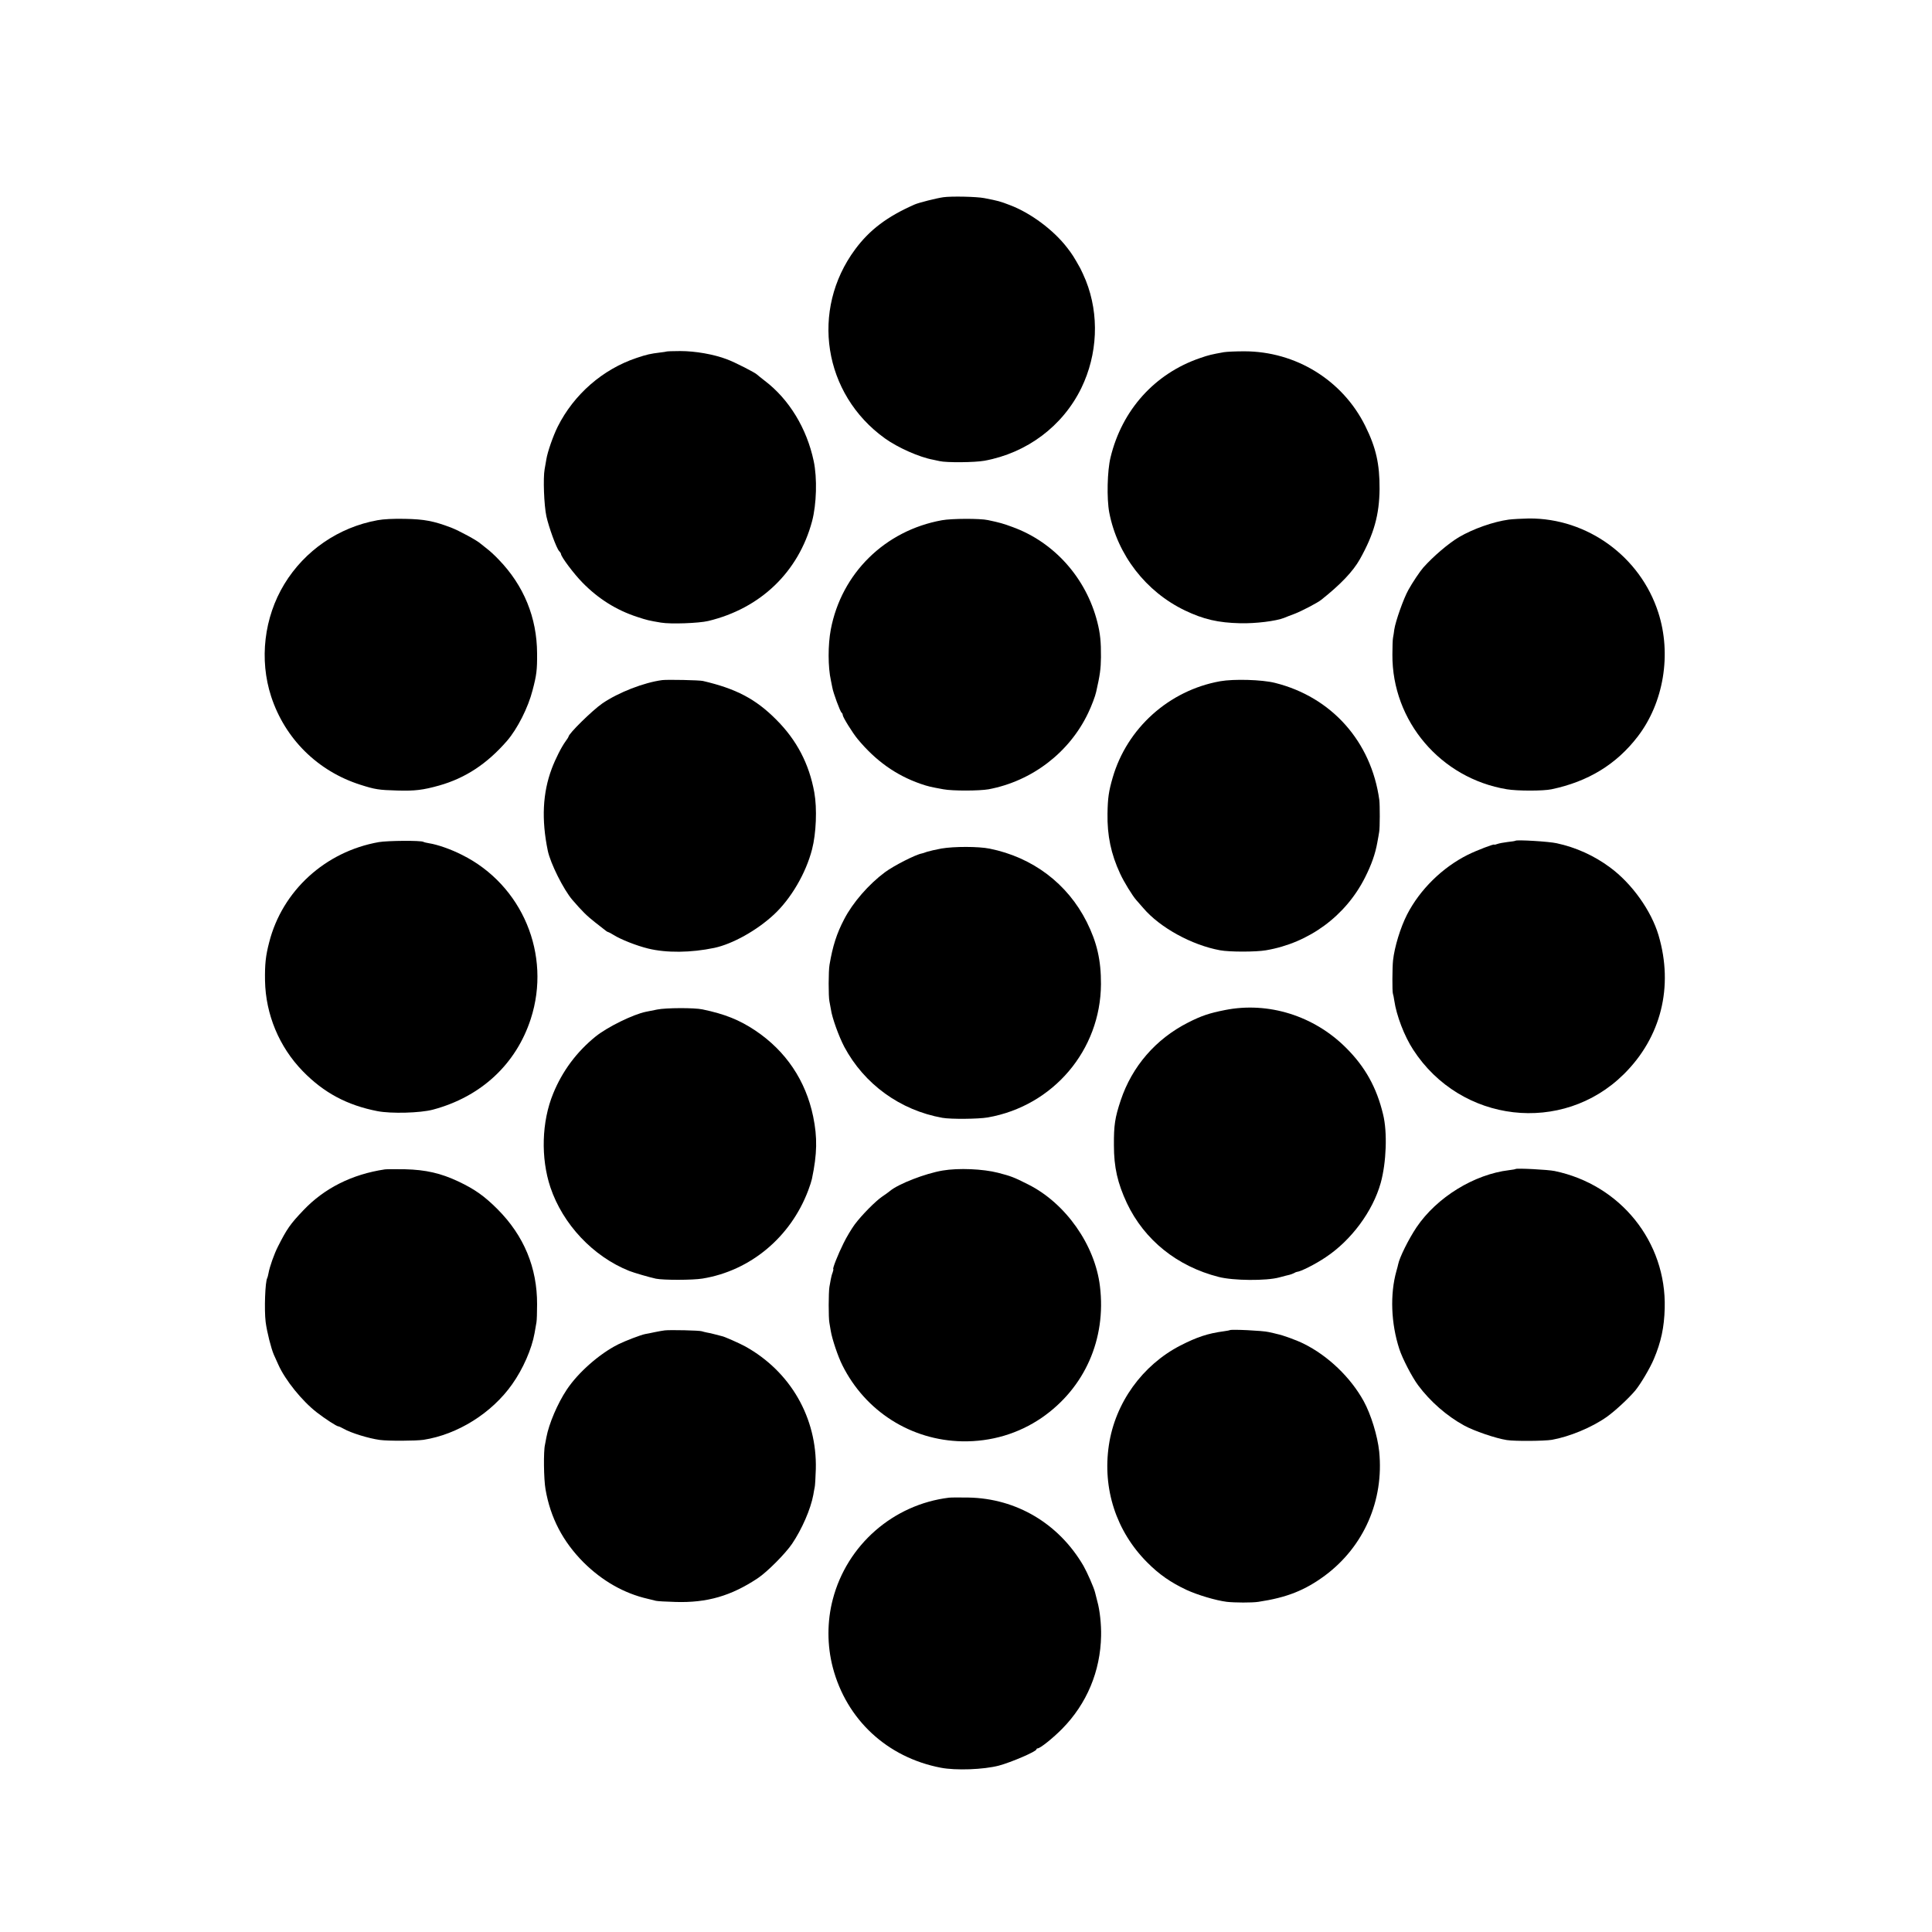
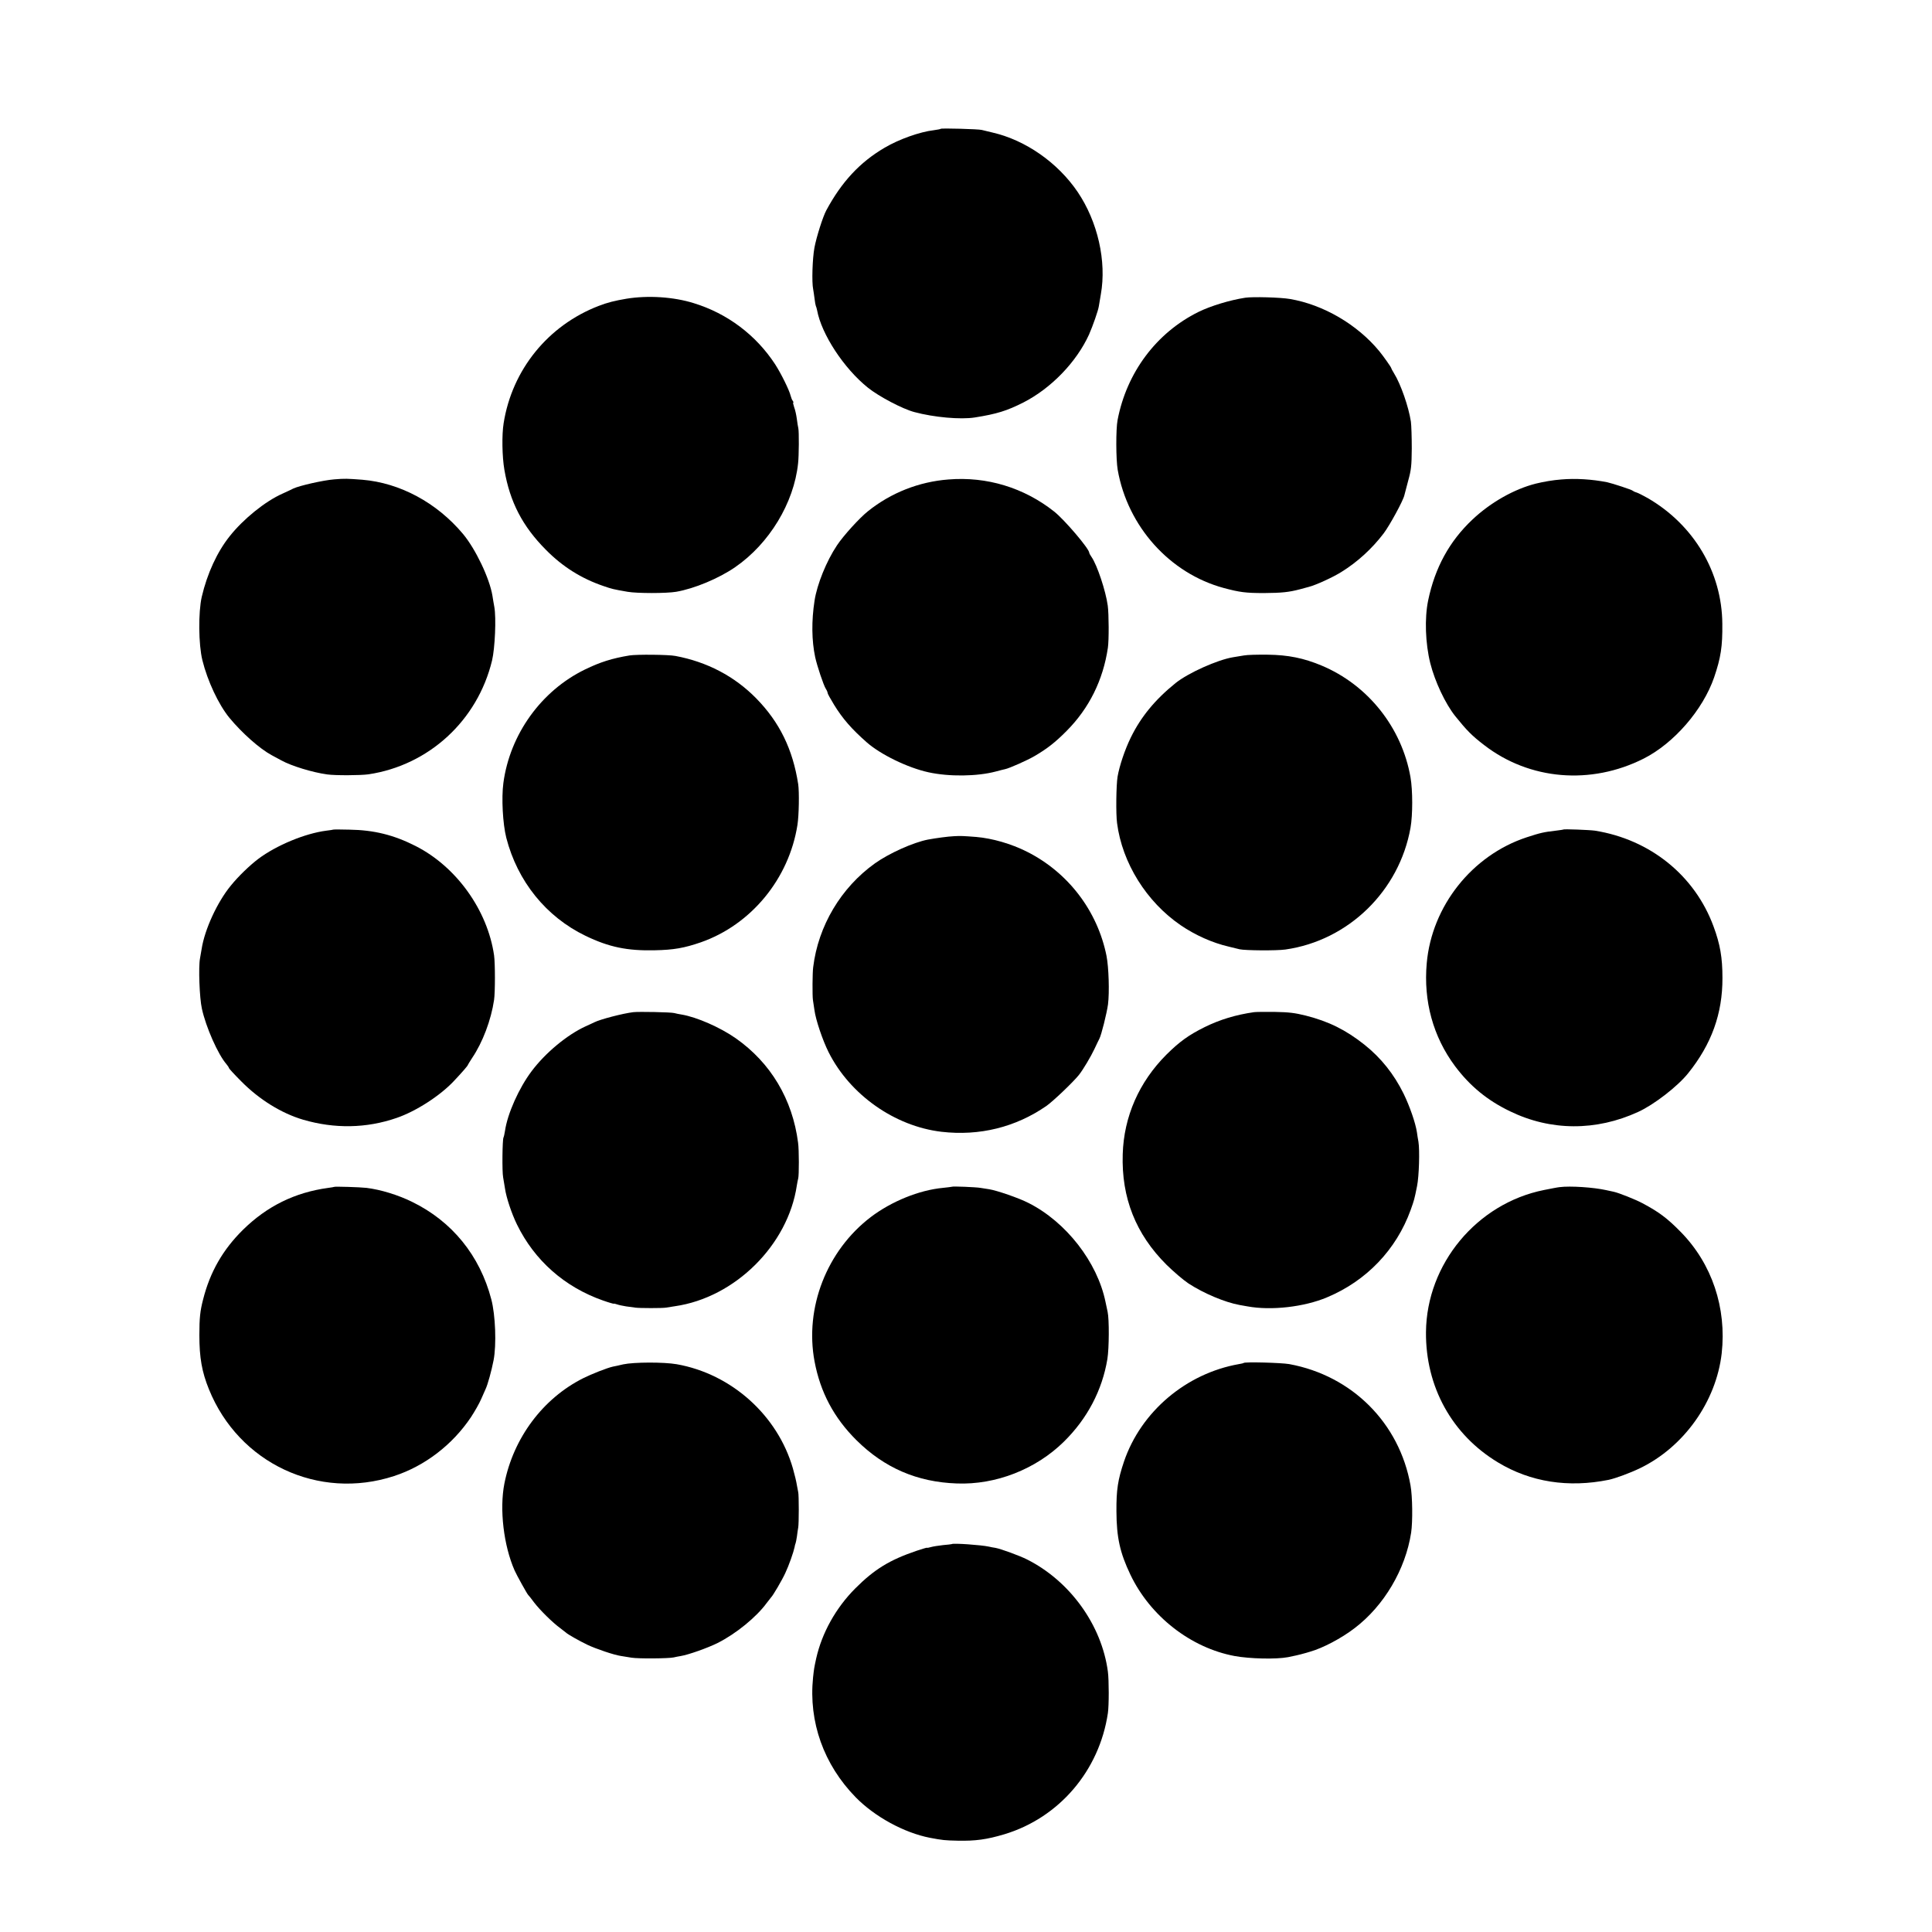
<svg xmlns="http://www.w3.org/2000/svg" version="1.0" width="1536pt" height="1536pt" viewBox="0 0 1536 1536" preserveAspectRatio="xMidYMid meet">
  <g transform="translate(0,1536) scale(0.1,-0.1)" fill="#000000" stroke="none">
-     <path d="M7500 13792 c-56 -8 -195 -43 -229 -58 -218 -96 -357 -201 -472 -356 -358 -483 -254 -1151 236 -1503 103 -74 274 -150 384 -170 14 -3 37 -8 51 -11 54 -13 281 -11 357 3 338 62 622 275 770 578 130 268 144 582 36 854 -15 36 -35 81 -45 99 -51 91 -63 110 -104 163 -107 139 -288 275 -454 338 -81 31 -92 34 -205 56 -63 12 -261 16 -325 7z" />
-     <path d="M5298 12565 c-1 -1 -25 -5 -53 -8 -73 -9 -102 -15 -185 -43 -268 -90 -497 -289 -626 -546 -36 -72 -81 -201 -90 -258 -3 -19 -10 -55 -14 -80 -13 -70 -5 -286 14 -375 20 -89 79 -251 101 -276 8 -8 15 -19 15 -23 0 -22 103 -159 170 -227 127 -130 271 -220 437 -274 76 -25 92 -29 188 -45 77 -13 301 -5 376 13 416 100 717 390 825 792 36 135 42 345 13 480 -55 260 -196 491 -388 637 -31 24 -58 46 -61 49 -11 14 -179 100 -242 123 -103 39 -249 65 -370 65 -58 0 -108 -2 -110 -4z" />
-     <path d="M9730 12560 c-99 -18 -118 -22 -190 -47 -359 -123 -620 -412 -711 -790 -26 -106 -31 -327 -10 -438 65 -337 291 -629 601 -778 148 -71 265 -98 440 -102 122 -3 285 17 350 43 14 6 52 21 85 33 54 21 181 87 209 110 155 123 253 226 308 324 112 200 154 353 156 557 1 199 -28 329 -114 502 -180 363 -552 593 -962 593 -64 0 -137 -3 -162 -7z" />
-     <path d="M3001 11224 c-309 -56 -578 -241 -740 -507 -162 -266 -201 -601 -105 -895 110 -336 370 -593 709 -701 116 -37 145 -42 295 -46 139 -4 203 4 332 40 208 59 380 172 539 355 82 95 168 264 203 402 32 121 37 161 36 293 -1 284 -105 540 -306 747 -30 32 -72 70 -92 85 -20 16 -42 33 -49 39 -27 26 -173 105 -238 130 -138 52 -211 66 -365 69 -93 2 -172 -2 -219 -11z" />
-     <path d="M7489 11224 c-454 -82 -799 -422 -884 -869 -23 -122 -23 -298 1 -405 3 -14 8 -38 11 -55 7 -43 63 -194 74 -201 5 -3 9 -12 9 -19 0 -16 79 -143 118 -190 144 -174 306 -289 502 -357 62 -21 76 -24 180 -43 74 -14 286 -13 360 0 345 65 643 293 792 608 26 54 56 133 63 167 30 132 37 182 38 275 1 122 -6 190 -29 280 -89 350 -343 635 -674 755 -73 27 -100 35 -195 55 -62 14 -290 13 -366 -1z" />
-     <path d="M11995 11229 c-123 -17 -282 -73 -395 -139 -84 -50 -205 -153 -285 -243 -27 -31 -86 -119 -118 -177 -39 -70 -102 -249 -112 -315 -3 -23 -7 -52 -10 -65 -3 -14 -5 -74 -5 -135 -3 -528 384 -983 910 -1070 83 -14 290 -14 355 0 291 61 516 198 686 420 206 269 270 654 163 985 -143 445 -564 751 -1029 748 -55 -1 -127 -5 -160 -9z" />
-     <path d="M5265 9953 c-145 -19 -349 -98 -477 -186 -78 -54 -268 -240 -268 -264 0 -2 -10 -19 -23 -36 -33 -45 -81 -140 -110 -217 -73 -194 -83 -406 -32 -653 21 -101 125 -309 196 -392 76 -88 114 -126 179 -177 41 -32 80 -63 87 -68 7 -6 15 -10 18 -10 3 0 22 -10 43 -23 57 -36 181 -85 274 -108 146 -36 341 -34 527 5 145 31 337 138 473 264 136 126 255 329 304 519 33 126 41 325 18 453 -41 227 -140 417 -304 580 -162 163 -319 245 -581 306 -29 7 -282 12 -324 7z" />
-     <path d="M9701 9944 c-407 -73 -741 -373 -855 -767 -31 -107 -39 -160 -41 -285 -3 -175 28 -322 100 -477 30 -66 100 -179 129 -211 6 -7 31 -35 56 -64 131 -154 385 -294 610 -335 73 -14 286 -14 365 0 342 58 634 273 788 580 51 101 81 187 97 276 6 32 13 71 15 86 6 30 6 213 1 253 -64 465 -380 819 -830 931 -103 26 -328 32 -435 13z" />
-     <path d="M3012 8665 c-426 -75 -768 -387 -872 -797 -28 -107 -35 -174 -33 -305 5 -267 112 -526 300 -719 167 -172 353 -271 594 -318 108 -21 340 -15 441 12 382 102 661 361 778 722 165 510 -67 1064 -546 1303 -88 45 -197 83 -264 93 -19 3 -39 8 -44 11 -18 12 -285 10 -354 -2z" />
-     <path d="M12049 8676 c-2 -2 -30 -7 -62 -10 -33 -4 -70 -11 -83 -16 -13 -5 -24 -7 -24 -5 0 8 -143 -47 -211 -81 -202 -101 -380 -276 -482 -474 -53 -104 -100 -257 -112 -366 -6 -57 -7 -247 -1 -264 3 -8 8 -33 11 -55 17 -118 80 -283 150 -390 378 -584 1187 -678 1675 -195 296 293 397 695 276 1104 -58 196 -212 412 -386 540 -127 94 -271 159 -424 192 -62 14 -317 29 -327 20z" />
-     <path d="M7485 8614 c-44 -8 -96 -20 -115 -26 -19 -7 -37 -13 -40 -13 -51 -9 -225 -98 -295 -150 -129 -96 -255 -241 -323 -372 -60 -114 -92 -215 -117 -363 -9 -50 -9 -251 -1 -290 3 -13 8 -42 12 -65 9 -66 63 -215 106 -297 159 -298 445 -505 780 -565 69 -12 285 -10 361 3 520 91 897 535 900 1059 1 191 -32 333 -113 495 -153 305 -430 514 -772 583 -89 18 -283 18 -383 1z" />
-     <path d="M5225 7334 c-38 -8 -79 -16 -90 -18 -102 -21 -304 -120 -399 -196 -151 -122 -265 -275 -338 -454 -92 -224 -100 -512 -22 -746 99 -294 339 -549 626 -664 38 -15 158 -50 213 -62 60 -12 291 -12 370 1 381 62 701 329 841 702 13 34 26 75 29 90 42 199 44 331 10 496 -59 286 -217 521 -460 684 -126 84 -242 131 -420 168 -65 14 -290 13 -360 -1z" />
-     <path d="M9740 7330 c-127 -25 -189 -46 -295 -100 -256 -130 -445 -348 -535 -618 -46 -138 -55 -198 -54 -357 0 -176 29 -301 103 -460 139 -293 399 -503 730 -587 115 -30 379 -32 481 -4 36 10 73 19 82 21 9 2 25 8 35 13 10 6 20 10 23 10 30 2 146 60 229 116 204 135 375 366 438 591 45 162 54 404 19 545 -51 214 -143 379 -295 530 -255 255 -618 368 -961 300z" />
-     <path d="M3060 6063 c-262 -39 -482 -150 -648 -325 -105 -110 -131 -148 -202 -288 -31 -61 -66 -161 -75 -211 -3 -18 -8 -35 -10 -39 -17 -27 -25 -254 -13 -350 10 -79 44 -212 65 -260 9 -19 25 -55 36 -80 55 -123 189 -289 307 -380 66 -51 157 -110 170 -110 5 0 24 -9 42 -19 57 -33 199 -77 288 -89 64 -9 285 -8 347 1 271 42 543 212 705 442 86 121 156 281 178 406 6 32 12 71 15 86 3 16 5 80 5 143 1 291 -104 545 -314 756 -105 105 -181 159 -312 221 -140 66 -260 93 -424 97 -74 1 -146 1 -160 -1z" />
-     <path d="M7495 6054 c-138 -23 -354 -107 -420 -163 -11 -9 -38 -29 -61 -44 -53 -36 -162 -146 -219 -222 -24 -33 -65 -100 -89 -150 -44 -88 -90 -205 -81 -205 2 0 0 -11 -5 -26 -6 -14 -12 -38 -15 -55 -3 -16 -8 -44 -11 -61 -7 -43 -8 -244 0 -285 3 -18 8 -48 11 -65 11 -66 58 -205 92 -272 183 -367 546 -597 953 -605 230 -4 448 61 633 188 341 236 513 625 462 1044 -39 329 -273 661 -570 810 -115 58 -136 66 -240 93 -121 31 -315 39 -440 18z" />
-     <path d="M12049 6066 c-2 -2 -25 -6 -50 -9 -279 -33 -576 -216 -737 -454 -64 -96 -135 -239 -146 -294 -1 -8 -8 -32 -14 -54 -52 -185 -43 -417 23 -620 25 -77 102 -225 150 -289 95 -128 228 -244 365 -319 78 -43 250 -102 340 -116 65 -10 296 -8 358 2 140 25 317 98 436 182 66 47 173 146 227 210 42 51 117 177 148 251 57 135 82 250 86 404 14 526 -351 981 -875 1090 -52 11 -303 24 -311 16z" />
-     <path d="M5285 4783 c-16 -2 -52 -8 -80 -14 -27 -6 -61 -13 -75 -15 -36 -7 -156 -53 -215 -82 -148 -74 -318 -223 -409 -360 -74 -111 -142 -272 -162 -379 -4 -21 -9 -47 -11 -58 -13 -52 -10 -276 4 -355 39 -227 138 -416 302 -581 148 -147 322 -247 511 -290 25 -6 54 -13 65 -16 11 -3 81 -7 155 -9 251 -8 443 48 655 189 76 51 218 194 272 273 79 117 148 276 169 389 3 22 9 49 11 60 3 11 7 76 9 145 10 408 -201 775 -560 975 -43 24 -172 81 -186 82 -3 1 -25 6 -50 13 -25 7 -56 14 -70 16 -14 3 -32 7 -40 10 -18 7 -253 12 -295 7z" />
-     <path d="M9778 4785 c-1 -1 -23 -6 -48 -9 -127 -17 -214 -46 -345 -113 -303 -156 -519 -456 -569 -792 -52 -347 58 -685 304 -932 95 -96 189 -161 313 -219 86 -40 233 -84 320 -95 62 -7 201 -8 252 0 226 34 369 91 529 209 309 230 470 597 431 986 -13 124 -65 294 -123 400 -104 189 -283 361 -477 457 -56 28 -166 68 -211 77 -10 3 -41 10 -69 16 -44 11 -298 23 -307 15z" />
-     <path d="M7545 3453 c-443 -54 -811 -375 -924 -808 -46 -175 -46 -366 0 -542 109 -415 432 -715 859 -797 119 -23 340 -15 462 17 97 26 298 112 298 129 0 4 5 8 10 8 20 0 122 82 195 156 195 198 304 457 309 739 2 90 -10 204 -30 274 -8 31 -16 63 -18 71 -9 38 -63 160 -92 211 -196 336 -533 536 -914 543 -69 1 -138 1 -155 -1z" />
+     <path d="M7479 14336 c-2 -3 -27 -7 -54 -11 -112 -13 -278 -72 -393 -140 -196 -115 -341 -271 -463 -498 -27 -50 -78 -211 -94 -296 -16 -87 -22 -275 -10 -331 3 -14 7 -47 11 -75 3 -27 8 -53 10 -57 3 -5 7 -20 10 -34 35 -191 213 -463 404 -616 87 -70 275 -169 369 -194 156 -42 368 -61 481 -43 176 28 255 53 386 119 221 113 422 321 522 540 30 68 73 191 78 225 2 11 9 54 16 95 47 263 -25 579 -185 815 -158 232 -412 410 -675 471 -37 9 -76 18 -87 21 -26 7 -320 15 -326 9z" />
+     <path d="M4980 12985 c-94 -16 -150 -30 -220 -57 -403 -155 -689 -508 -756 -933 -15 -93 -12 -266 6 -370 44 -256 144 -449 330 -636 133 -135 283 -229 460 -289 68 -23 70 -24 190 -45 76 -13 306 -13 385 0 146 25 341 107 470 196 271 187 467 510 500 825 7 60 8 252 2 279 -3 11 -8 45 -12 75 -4 30 -13 72 -21 92 -7 21 -11 38 -7 38 3 0 1 6 -4 13 -6 6 -13 25 -17 40 -11 46 -76 177 -123 250 -152 233 -380 405 -648 487 -160 50 -363 63 -535 35z" />
+     <path d="M9900 12993 c-123 -19 -274 -65 -372 -113 -335 -166 -571 -482 -643 -860 -14 -72 -13 -314 1 -395 79 -451 414 -824 844 -940 128 -34 174 -40 320 -40 141 1 198 7 285 30 33 9 65 17 70 19 53 13 192 76 260 119 129 80 244 186 336 307 48 64 154 258 164 302 3 13 17 66 31 118 23 83 27 116 28 255 0 88 -3 184 -7 213 -18 118 -80 297 -134 384 -13 21 -23 40 -23 43 0 6 -65 98 -95 134 -174 211 -444 369 -710 414 -74 13 -296 19 -355 10z" />
+     <path d="M2658 11549 c-89 -7 -277 -50 -326 -73 -15 -8 -54 -26 -87 -41 -137 -61 -310 -201 -418 -337 -101 -126 -180 -299 -223 -483 -28 -123 -26 -378 5 -504 41 -166 129 -353 215 -458 101 -122 241 -246 336 -297 19 -10 54 -29 76 -41 79 -44 248 -96 366 -112 64 -9 265 -8 328 1 480 72 867 428 982 905 23 96 34 339 18 426 -5 28 -12 67 -15 89 -23 139 -134 371 -234 491 -209 249 -501 406 -801 431 -121 9 -135 10 -222 3z" />
+     <path d="M7540 11548 c-234 -18 -457 -106 -639 -252 -67 -53 -196 -195 -247 -272 -83 -124 -158 -309 -178 -439 -25 -161 -23 -318 5 -450 15 -69 67 -225 85 -252 8 -12 14 -27 14 -33 0 -6 23 -47 51 -93 68 -111 140 -193 259 -298 111 -98 327 -203 492 -239 165 -36 386 -33 534 6 32 9 66 17 75 19 34 7 176 70 234 104 98 57 165 109 255 200 179 180 290 404 328 661 9 58 8 270 -1 335 -16 117 -84 322 -129 387 -10 14 -18 29 -18 33 0 32 -197 263 -279 328 -240 190 -536 280 -841 255z" />
+     <path d="M12412 11548 c-66 -5 -141 -18 -202 -33 -171 -43 -359 -149 -503 -285 -183 -172 -299 -383 -353 -645 -29 -141 -22 -340 17 -497 37 -147 120 -323 199 -422 91 -113 133 -156 230 -230 360 -278 848 -319 1268 -107 241 122 471 388 560 646 53 156 67 245 65 426 -3 410 -226 786 -593 999 -36 20 -76 41 -90 45 -14 4 -27 11 -30 14 -5 7 -161 58 -202 67 -123 24 -251 32 -366 22z" />
+     <path d="M5005 10149 c-139 -23 -234 -53 -355 -112 -347 -169 -596 -515 -648 -902 -16 -120 -5 -323 23 -435 89 -347 317 -629 630 -780 186 -90 332 -120 550 -115 152 3 235 18 366 63 401 140 702 506 769 934 12 76 15 262 6 323 -43 278 -148 493 -334 683 -173 176 -391 290 -642 337 -55 11 -310 13 -365 4z" />
+     <path d="M9890 10149 c-25 -4 -63 -10 -85 -14 -125 -20 -358 -125 -458 -205 -164 -132 -277 -270 -357 -434 -47 -96 -90 -224 -105 -311 -11 -67 -14 -296 -4 -369 41 -317 234 -626 506 -812 116 -79 252 -140 382 -170 36 -9 75 -18 86 -21 44 -10 294 -12 364 -2 501 71 906 466 995 968 18 102 18 296 0 401 -69 396 -339 735 -708 889 -141 59 -265 84 -426 86 -80 1 -165 -1 -190 -6z" />
+     <path d="M2648 8764 c-2 -1 -25 -5 -53 -8 -171 -22 -398 -117 -541 -224 -70 -53 -160 -140 -219 -213 -107 -130 -208 -348 -232 -504 -3 -16 -9 -50 -13 -75 -13 -69 -4 -315 15 -399 32 -147 128 -364 195 -441 11 -13 20 -27 20 -31 0 -4 44 -52 98 -106 142 -144 319 -254 492 -305 250 -73 503 -69 743 14 155 53 348 178 457 295 66 70 110 121 110 127 0 2 15 26 33 54 84 124 151 301 175 462 9 60 9 292 0 355 -52 359 -300 705 -624 869 -173 88 -331 127 -526 130 -71 2 -129 2 -130 0z" />
+     <path d="M12428 8765 c-2 -2 -28 -5 -58 -9 -96 -11 -123 -17 -233 -53 -434 -143 -754 -547 -794 -1001 -27 -302 51 -584 224 -817 119 -159 257 -273 438 -360 323 -157 684 -159 1019 -5 125 57 313 202 397 307 186 231 274 474 273 758 0 162 -18 267 -71 410 -149 405 -504 691 -943 761 -42 6 -247 14 -252 9z" />
+     <path d="M7585 8712 c-47 -2 -143 -15 -208 -27 -117 -23 -307 -108 -421 -189 -270 -193 -451 -497 -491 -826 -6 -43 -7 -226 -2 -260 2 -14 7 -50 12 -80 10 -78 66 -243 113 -336 170 -338 525 -588 897 -632 302 -35 590 36 835 206 54 38 211 188 257 245 33 41 97 149 124 207 17 36 34 72 39 81 16 29 59 202 69 274 12 96 6 294 -12 386 -72 358 -306 664 -633 828 -125 63 -275 106 -403 117 -104 8 -123 9 -176 6z" />
+     <path d="M5035 7313 c-83 -10 -264 -57 -311 -81 -11 -5 -41 -20 -69 -32 -146 -67 -319 -210 -429 -357 -100 -133 -191 -336 -211 -473 -4 -25 -9 -48 -12 -53 -9 -15 -12 -272 -3 -317 4 -25 11 -65 15 -90 10 -70 52 -197 95 -285 139 -285 378 -497 683 -604 48 -17 87 -28 87 -26 0 2 11 0 25 -5 14 -5 46 -12 72 -16 26 -3 59 -8 73 -10 34 -5 220 -5 245 0 11 2 43 7 70 11 478 68 900 487 970 960 4 22 8 47 11 56 7 24 7 229 -1 284 -44 344 -217 635 -495 830 -124 87 -311 169 -431 189 -19 3 -45 8 -59 12 -28 7 -279 12 -325 7z" />
+     <path d="M9970 7313 c-146 -21 -271 -59 -393 -119 -127 -63 -200 -116 -303 -218 -218 -218 -339 -493 -348 -792 -11 -347 104 -636 348 -879 56 -55 134 -122 175 -149 121 -79 290 -150 406 -171 22 -4 50 -9 62 -11 189 -35 452 -5 634 72 313 131 550 379 664 694 29 82 29 81 51 190 16 78 22 287 11 353 -4 20 -9 54 -12 75 -11 74 -58 209 -106 307 -77 156 -180 285 -312 390 -148 117 -282 184 -467 231 -85 21 -131 27 -245 29 -77 1 -151 0 -165 -2z" />
+     <path d="M2657 5924 c-1 -1 -22 -5 -47 -8 -266 -36 -488 -146 -679 -334 -160 -158 -261 -335 -316 -552 -24 -92 -30 -148 -30 -285 0 -178 20 -292 76 -430 238 -589 872 -886 1472 -690 245 80 465 249 612 469 30 46 66 109 80 142 14 32 30 68 35 79 17 35 48 147 64 230 24 123 15 361 -18 485 -91 348 -312 620 -630 775 -112 55 -249 97 -362 111 -52 6 -252 12 -257 8z" />
+     <path d="M7568 5925 c-2 -1 -34 -5 -72 -9 -189 -18 -408 -107 -573 -232 -350 -267 -527 -721 -447 -1148 46 -245 154 -448 333 -626 222 -220 482 -333 798 -344 310 -12 629 113 852 333 186 183 304 409 345 656 14 87 15 317 2 375 -3 14 -11 50 -17 80 -65 316 -313 635 -612 786 -76 39 -250 99 -312 109 -22 3 -53 8 -70 11 -34 6 -222 14 -227 9z" />
+     <path d="M12400 5922 c-14 -1 -70 -12 -125 -23 -534 -107 -933 -588 -938 -1129 -4 -435 207 -817 573 -1037 258 -156 559 -203 880 -138 55 12 169 54 248 92 350 169 606 530 650 913 40 362 -77 712 -325 965 -107 109 -173 159 -305 229 -56 30 -187 82 -228 91 -8 2 -35 8 -60 13 -98 22 -286 35 -370 24z" />
+     <path d="M4955 4513 c-33 -8 -70 -16 -82 -18 -46 -10 -170 -59 -236 -92 -321 -161 -555 -475 -627 -838 -40 -204 -6 -492 81 -690 15 -35 100 -188 108 -195 4 -3 25 -30 48 -61 47 -61 146 -159 208 -204 22 -17 42 -32 45 -35 11 -12 108 -67 171 -97 70 -33 210 -80 263 -88 17 -3 56 -9 86 -14 54 -9 295 -7 336 2 12 3 37 8 56 11 61 10 214 64 294 104 145 73 307 205 389 317 17 22 32 42 35 45 14 12 89 140 113 193 29 61 66 167 74 206 2 14 6 27 8 31 2 4 7 29 11 56 3 27 8 58 10 69 6 30 6 261 0 282 -2 10 -7 36 -11 58 -3 22 -17 81 -31 130 -121 422 -488 752 -924 829 -104 18 -340 17 -425 -1z" />
+     <path d="M9887 4524 c-1 -2 -18 -6 -37 -9 -420 -74 -779 -378 -914 -775 -49 -146 -61 -224 -60 -395 1 -209 28 -330 111 -504 158 -331 480 -582 829 -647 119 -22 330 -27 424 -9 33 6 103 22 125 29 6 1 29 8 52 15 99 28 248 106 353 187 233 177 404 466 449 759 13 87 11 288 -5 376 -88 495 -464 872 -964 964 -63 11 -353 19 -363 9z" />
+     <path d="M7567 3084 c-1 -1 -32 -5 -69 -8 -37 -4 -81 -11 -98 -16 -16 -5 -30 -7 -30 -5 0 2 -37 -9 -82 -24 -215 -73 -335 -146 -489 -300 -154 -155 -264 -352 -310 -556 -17 -78 -17 -80 -25 -152 -36 -353 85 -692 339 -952 152 -155 385 -282 590 -322 99 -19 122 -21 220 -23 142 -3 231 9 372 51 435 131 755 505 823 963 9 61 9 262 0 330 -49 370 -301 720 -643 892 -57 29 -207 84 -251 92 -16 2 -40 7 -53 10 -59 13 -284 29 -294 20z" />
  </g>
</svg>
